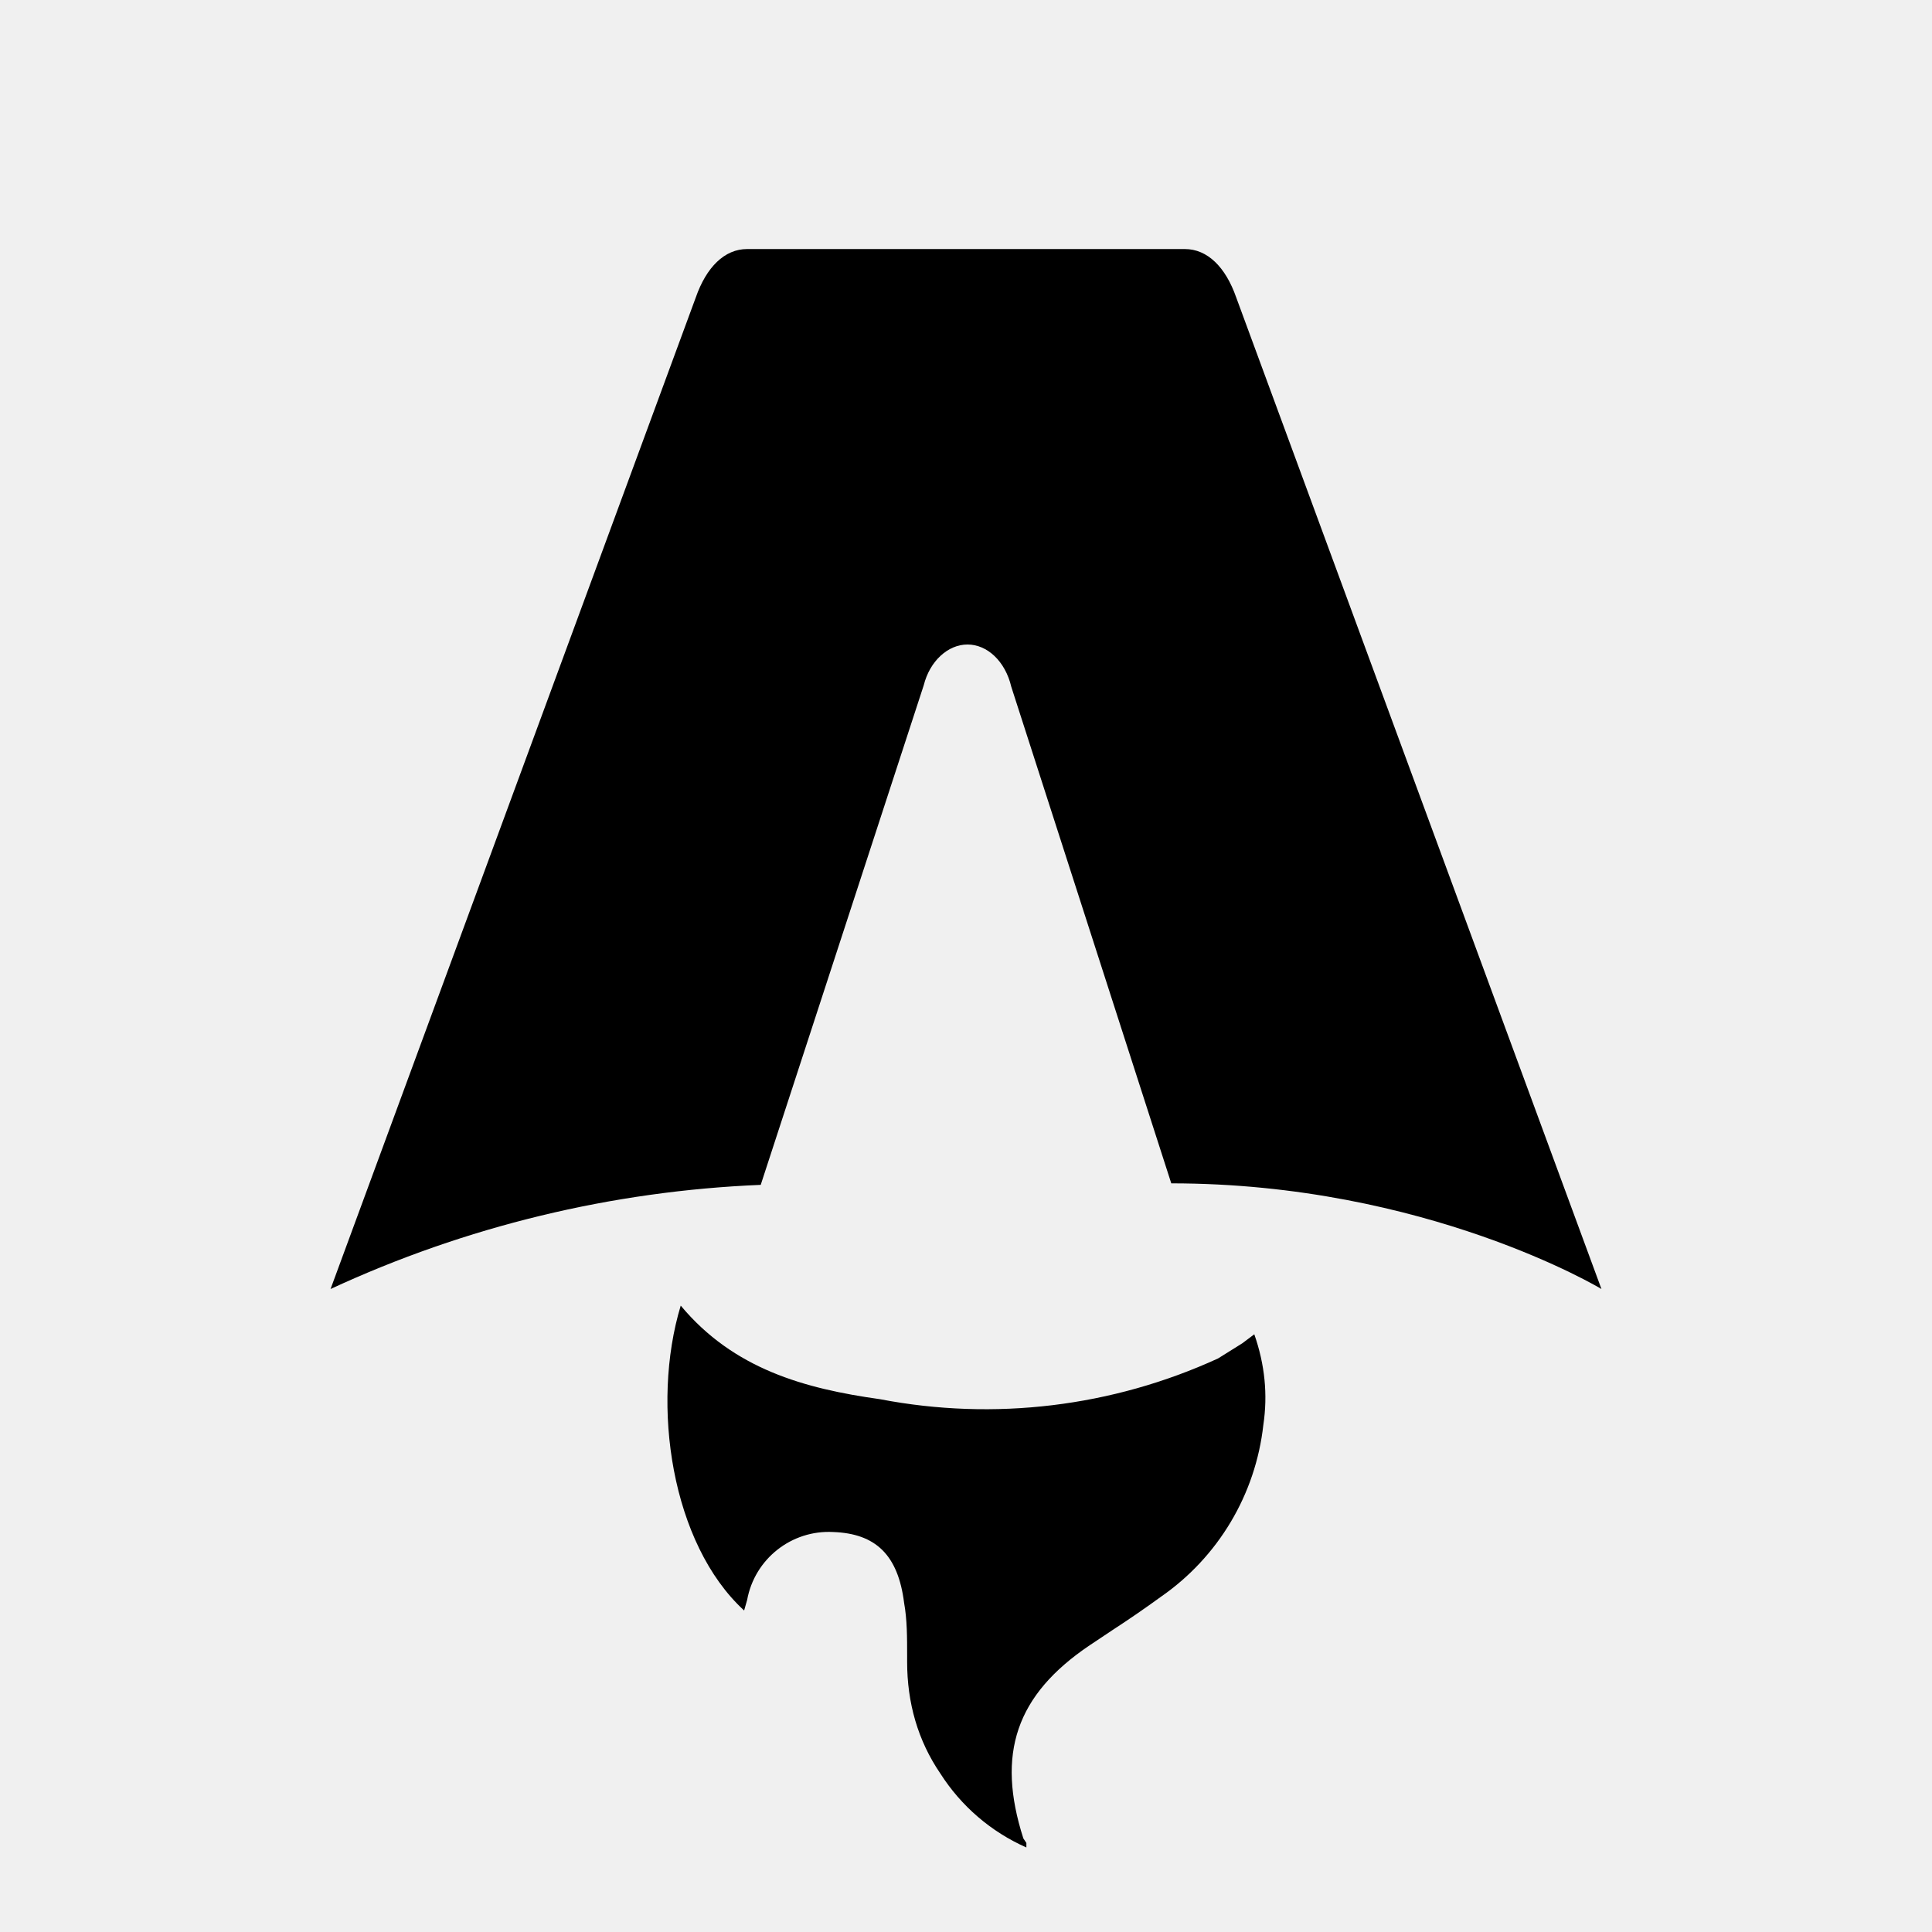
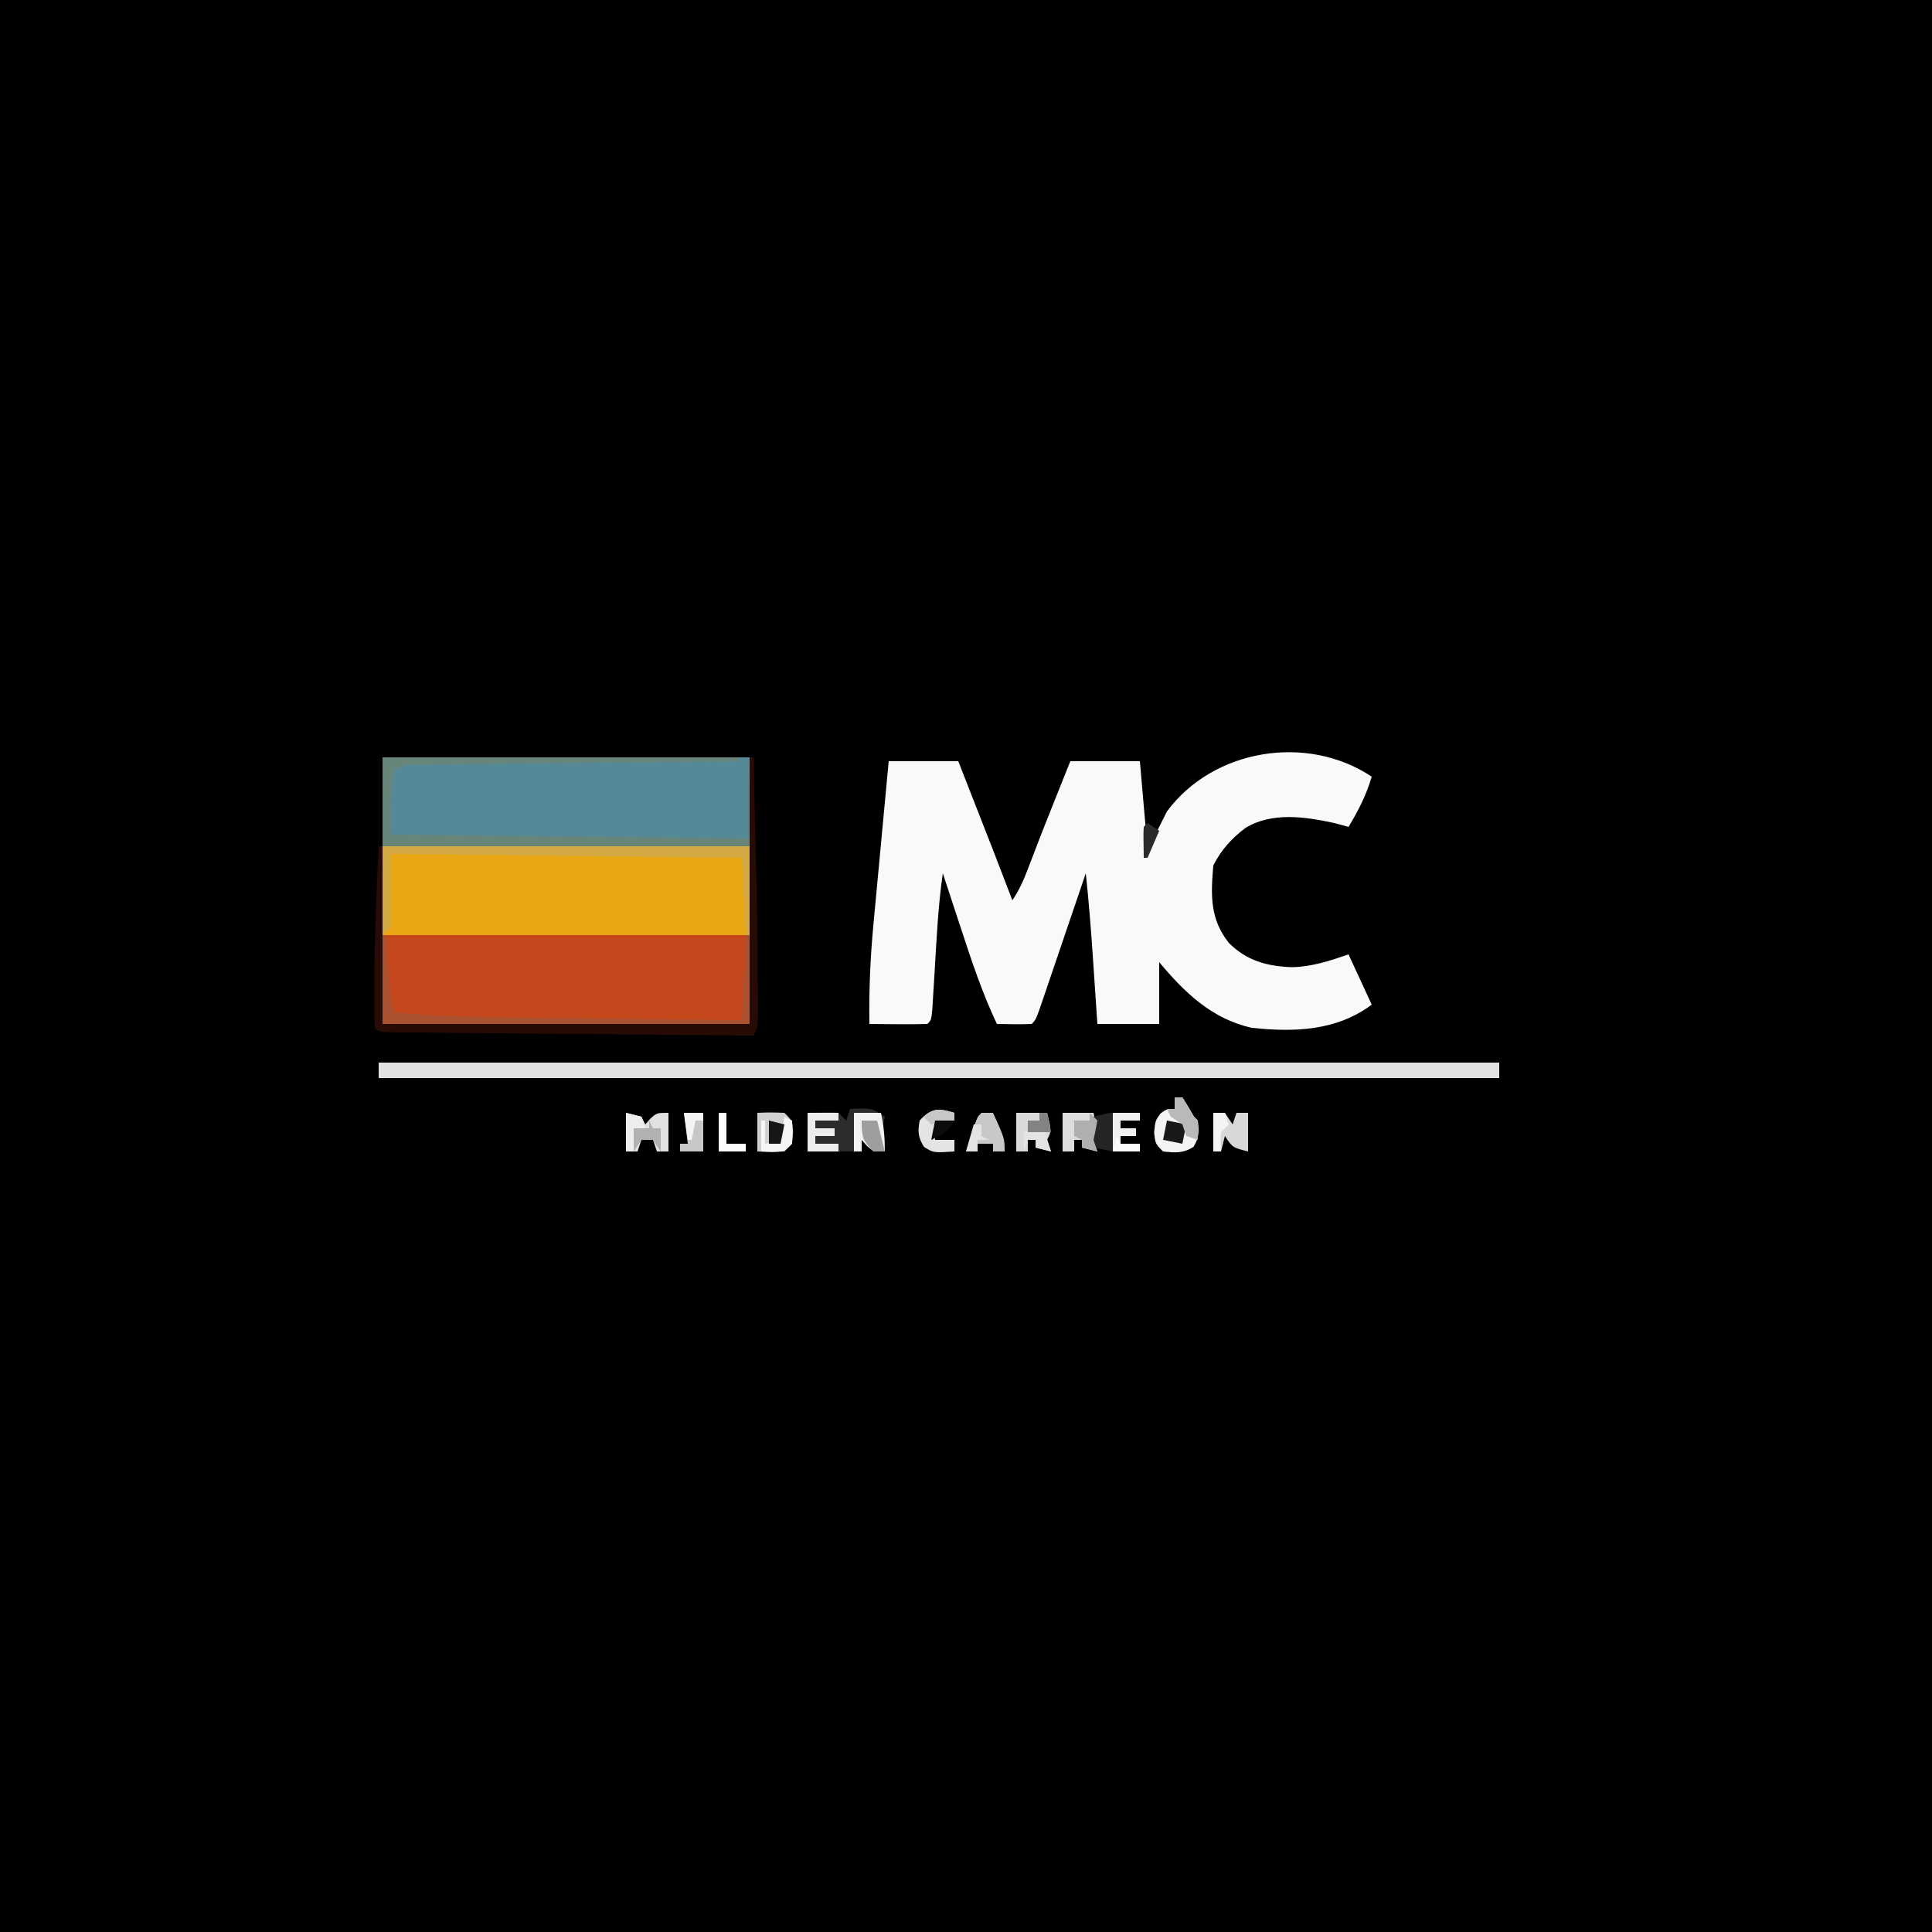
- <svg xmlns="http://www.w3.org/2000/svg" fill="none" viewBox="0 0 128 128">
-   <path d="M50.4 78.5a75.1 75.1 0 0 0-28.5 6.9l24.2-65.7c.7-2 1.9-3.2 3.4-3.2h29c1.5 0 2.7 1.2 3.4 3.2l24.2 65.7s-11.6-7-28.5-7L67 45.5c-.4-1.7-1.6-2.8-2.9-2.8-1.3 0-2.5 1.1-2.9 2.7L50.4 78.5Zm-1.1 28.2Zm-4.2-20.2c-2 6.6-.6 15.8 4.2 20.2a17.5 17.5 0 0 1 .2-.7 5.5 5.5 0 0 1 5.7-4.5c2.8.1 4.3 1.5 4.7 4.7.2 1.1.2 2.3.2 3.5v.4c0 2.7.7 5.2 2.2 7.4a13 13 0 0 0 5.7 4.9v-.3l-.2-.3c-1.8-5.6-.5-9.5 4.4-12.8l1.5-1a73 73 0 0 0 3.2-2.2 16 16 0 0 0 6.8-11.4c.3-2 .1-4-.6-6l-.8.6-1.6 1a37 37 0 0 1-22.4 2.7c-5-.7-9.7-2-13.2-6.2Z" />
-   <style>
-         path { fill: #000; }
-         @media (prefers-color-scheme: dark) {
-             path { fill: #FFF; }
-         }
-     </style>
+ <svg xmlns="http://www.w3.org/2000/svg" version="1.1" width="500" height="500">
+   <path d="M0 0 C165 0 330 0 500 0 C500 165 500 330 500 500 C335 500 170 500 0 500 C0 335 0 170 0 0 Z " fill="#000000" transform="translate(0,0)" />
+   <path d="M0 0 C31.35 0 62.7 0 95 0 C95 22.77 95 45.54 95 69 C63.65 69 32.3 69 0 69 C0 46.23 0 23.46 0 0 Z " fill="#E9A615" transform="translate(99,196)" />
+   <path d="M0 0 C-1.413 4.827 -3.43 8.716 -6 13 C-7.217 12.67 -8.434 12.34 -9.688 12 C-17.205 10.376 -25.681 9.105 -32.562 13.188 C-36.186 15.879 -38.972 18.943 -41 23 C-41.657 30.696 -41.881 36.8 -37 43 C-32.347 47.653 -27.146 49.051 -20.688 49.312 C-15.465 49.213 -10.923 47.664 -6 46 C-4.02 50.29 -2.04 54.58 0 59 C-9.077 65.808 -20.016 66.171 -31 65 C-41.316 62.743 -48.431 55.882 -55 48 C-55 53.28 -55 58.56 -55 64 C-60.28 64 -65.56 64 -71 64 C-71.199 61.034 -71.199 61.034 -71.402 58.008 C-71.535 56.058 -71.667 54.109 -71.8 52.159 C-71.935 50.169 -72.068 48.178 -72.201 46.188 C-72.684 39.11 -73.241 32.054 -74 25 C-74.389 26.146 -74.777 27.292 -75.177 28.472 C-76.615 32.709 -78.057 36.945 -79.499 41.18 C-80.124 43.016 -80.748 44.853 -81.37 46.689 C-82.264 49.324 -83.161 51.957 -84.059 54.59 C-84.338 55.416 -84.617 56.242 -84.905 57.093 C-86.886 62.886 -86.886 62.886 -88 64 C-91 64.142 -93.998 64.042 -97 64 C-100.776 56.033 -103.515 47.8 -106.25 39.438 C-106.713 38.033 -107.177 36.629 -107.641 35.225 C-108.765 31.818 -109.884 28.41 -111 25 C-112.221 33.472 -112.619 42.009 -113.125 50.547 C-113.246 52.572 -113.373 54.596 -113.5 56.621 C-113.572 57.822 -113.644 59.022 -113.719 60.26 C-114 63 -114 63 -115 64 C-117.53 64.073 -120.033 64.092 -122.562 64.062 C-123.273 64.058 -123.984 64.053 -124.717 64.049 C-126.478 64.037 -128.239 64.019 -130 64 C-130.143 55.158 -129.753 46.498 -128.906 37.699 C-128.795 36.497 -128.684 35.294 -128.57 34.056 C-128.219 30.266 -127.86 26.477 -127.5 22.688 C-127.259 20.097 -127.018 17.507 -126.777 14.916 C-126.191 8.61 -125.598 2.305 -125 -4 C-119.06 -4 -113.12 -4 -107 -4 C-97.234 20.915 -97.234 20.915 -93 32 C-90.999 28.998 -89.886 26.308 -88.625 22.938 C-86.48 17.264 -84.266 11.626 -82 6 C-81.25 4.125 -80.5 2.25 -79.75 0.375 C-79.172 -1.069 -78.595 -2.513 -78 -4 C-72.06 -4 -66.12 -4 -60 -4 C-59.01 7.385 -59.01 7.385 -58 19 C-56.35 15.7 -54.7 12.4 -53 9 C-41.02 -7.196 -16.734 -11.156 0 0 Z " fill="#F9F9F9" transform="translate(355,201)" />
+   <path d="M0 0 C31.35 0 62.7 0 95 0 C95 7.59 95 15.18 95 23 C63.65 23 32.3 23 0 23 C0 15.41 0 7.82 0 0 Z " fill="#C5481C" transform="translate(99,242)" />
+   <path d="M0 0 C31.35 0 62.7 0 95 0 C95 7.59 95 15.18 95 23 C63.65 23 32.3 23 0 23 C0 15.41 0 7.82 0 0 Z " fill="#568998" transform="translate(99,196)" />
+   <path d="M0 0 C95.7 0 191.4 0 290 0 C290 1.32 290 2.64 290 4 C194.3 4 98.6 4 0 4 C0 2.68 0 1.36 0 0 Z " fill="#E2E2E2" transform="translate(98,275)" />
+   <path d="M0 0 C0.33 0 0.66 0 1 0 C2.096 44.594 2.096 44.594 2.125 60.188 C2.13 61.187 2.134 62.187 2.139 63.217 C2.137 64.108 2.135 64.999 2.133 65.918 C2.132 66.668 2.131 67.419 2.129 68.192 C2 70 2 70 1 72 C-11.63 71.893 -24.26 71.78 -36.89 71.661 C-42.754 71.605 -48.618 71.552 -54.482 71.503 C-60.136 71.455 -65.79 71.403 -71.443 71.347 C-73.606 71.327 -75.768 71.308 -77.93 71.291 C-80.948 71.267 -83.965 71.237 -86.982 71.205 C-88.337 71.197 -88.337 71.197 -89.72 71.188 C-95.886 71.114 -95.886 71.114 -97 70 C-97.1 68.574 -97.131 67.144 -97.133 65.715 C-97.135 64.802 -97.137 63.89 -97.139 62.949 C-97.134 61.956 -97.13 60.962 -97.125 59.938 C-97.123 58.924 -97.121 57.91 -97.119 56.865 C-97.057 45.565 -96.564 34.285 -96 23 C-95.67 23 -95.34 23 -95 23 C-95 38.18 -95 53.36 -95 69 C-63.65 69 -32.3 69 0 69 C0 46.23 0 23.46 0 0 Z " fill="#280B05" transform="translate(194,196)" />
+   <path d="M0 0 C30.36 0 60.72 0 92 0 C92 0.33 92 0.66 92 1 C90.372 1.015 90.372 1.015 88.711 1.031 C78.498 1.129 68.286 1.232 58.073 1.339 C52.823 1.395 47.572 1.448 42.321 1.497 C37.257 1.545 32.193 1.597 27.13 1.653 C25.194 1.673 23.259 1.692 21.324 1.709 C18.62 1.733 15.917 1.763 13.213 1.795 C12.004 1.803 12.004 1.803 10.77 1.812 C6.754 1.777 6.754 1.777 3 3 C1.953 8.863 2 13.883 2 20 C32.69 20.33 63.38 20.66 95 21 C95 21.66 95 22.32 95 23 C63.65 23 32.3 23 0 23 C0 15.41 0 7.82 0 0 Z " fill="#688579" transform="translate(99,196)" />
+   <path d="M0 0 C31.35 0 62.7 0 95 0 C95 7.59 95 15.18 95 23 C94.67 23 94.34 23 94 23 C93.67 16.4 93.34 9.8 93 3 C62.97 2.67 32.94 2.34 2 2 C2 8.27 2 14.54 2 21 C1.34 21.66 0.68 22.32 0 23 C0 15.41 0 7.82 0 0 Z " fill="#D2A942" transform="translate(99,219)" />
+   <path d="M0 0 C5.625 -0.25 5.625 -0.25 9 2 C8.814 2.928 8.629 3.856 8.438 4.812 C7.759 8.013 7.759 8.013 9 11 C6 11 6 11 4.312 9.5 C3.879 9.005 3.446 8.51 3 8 C3 8.99 3 9.98 3 11 C-1.62 11 -6.24 11 -11 11 C-11 7.7 -11 4.4 -11 1 C-4.945 0.805 -4.945 0.805 -3 1 C-2.34 1.66 -1.68 2.32 -1 3 C-0.67 2.01 -0.34 1.02 0 0 Z " fill="#2C2C2C" transform="translate(220,287)" />
+   <path d="M0 0 C0.33 0 0.66 0 1 0 C1.061 1.109 1.121 2.217 1.184 3.359 C1.268 4.823 1.353 6.286 1.438 7.75 C1.477 8.48 1.516 9.209 1.557 9.961 C1.761 13.427 2.085 16.653 3 20 C13.08 21.055 23.112 21.214 33.234 21.316 C34.966 21.337 36.698 21.358 38.429 21.379 C42.947 21.434 47.464 21.484 51.982 21.532 C56.608 21.583 61.234 21.638 65.859 21.693 C74.906 21.8 83.953 21.901 93 22 C93.33 14.74 93.66 7.48 94 0 C94.33 0 94.66 0 95 0 C95 7.59 95 15.18 95 23 C63.65 23 32.3 23 0 23 C0 15.41 0 7.82 0 0 Z " fill="#AA5132" transform="translate(99,242)" />
+   <path d="M0 0 C0.66 0 1.32 0 2 0 C3.049 1.636 4.049 3.305 5 5 C5.33 5.33 5.66 5.66 6 6 C6.292 8.772 6.364 10.414 4.875 12.812 C2.166 14.528 0.137 14.334 -3 14 C-5 12 -5 12 -5.312 9.062 C-5 6 -5 6 -3.625 4.125 C-2 3 -2 3 0 3 C0 2.01 0 1.02 0 0 Z " fill="#F4F4F4" transform="translate(304,284)" />
+   <path d="M0 0 C3.375 -0.125 3.375 -0.125 7 0 C9 2 9 2 9.25 5 C9 8 9 8 7 10 C3.375 10.125 3.375 10.125 0 10 C0 6.7 0 3.4 0 0 Z " fill="#D0D0D0" transform="translate(196,288)" />
+   <path d="M0 0 C1.32 0.33 2.64 0.66 4 1 C4.33 1.66 4.66 2.32 5 3 C5.433 2.505 5.866 2.01 6.312 1.5 C8 0 8 0 11 0 C11 3.3 11 6.6 11 10 C10.01 10 9.02 10 8 10 C7.67 9.01 7.34 8.02 7 7 C6.01 7 5.02 7 4 7 C3.67 7.99 3.34 8.98 3 10 C2.01 10 1.02 10 0 10 C0 6.7 0 3.4 0 0 Z " fill="#E1E1E1" transform="translate(162,288)" />
+   <path d="M0 0 C2.64 0 5.28 0 8 0 C9.125 4.75 9.125 4.75 8 7 C8.33 7.99 8.66 8.98 9 10 C7.68 9.67 6.36 9.34 5 9 C5 8.34 5 7.68 5 7 C4.34 7 3.68 7 3 7 C3 7.99 3 8.98 3 10 C2.01 10 1.02 10 0 10 C0 6.7 0 3.4 0 0 Z " fill="#DDDDDD" transform="translate(275,288)" />
+   <path d="M0 0 C2.64 0 5.28 0 8 0 C9.125 4.75 9.125 4.75 8 7 C8.33 7.99 8.66 8.98 9 10 C7.68 9.67 6.36 9.34 5 9 C5 8.34 5 7.68 5 7 C4.34 7 3.68 7 3 7 C3 7.99 3 8.98 3 10 C2.01 10 1.02 10 0 10 C0 6.7 0 3.4 0 0 Z " fill="#DADADA" transform="translate(263,288)" />
+   <path d="M0 0 C0.99 0 1.98 0 3 0 C3.66 0.99 4.32 1.98 5 3 C5.33 2.01 5.66 1.02 6 0 C6.99 0 7.98 0 9 0 C9 3.3 9 6.6 9 10 C5 9 5 9 3 6 C2.67 7.32 2.34 8.64 2 10 C1.34 10 0.68 10 0 10 C0 6.7 0 3.4 0 0 Z " fill="#D8D8D8" transform="translate(314,288)" />
+   <path d="M0 0 C2.31 0 4.62 0 7 0 C7.74 3.423 8 6.501 8 10 C5 10 5 10 3.312 8.5 C2.879 8.005 2.446 7.51 2 7 C2 7.99 2 8.98 2 10 C1.34 10 0.68 10 0 10 C0 6.7 0 3.4 0 0 Z " fill="#F2F2F2" transform="translate(221,288)" />
+   <path d="M0 0 C0.99 0 1.98 0 3 0 C6 6.625 6 6.625 6 10 C5.01 10 4.02 10 3 10 C3 9.34 3 8.68 3 8 C1.68 8 0.36 8 -1 8 C-1 8.66 -1 9.32 -1 10 C-1.99 10 -2.98 10 -4 10 C-3.524 8.52 -3.044 7.041 -2.562 5.562 C-2.296 4.739 -2.029 3.915 -1.754 3.066 C-1 1 -1 1 0 0 Z " fill="#C8C8C8" transform="translate(254,288)" />
+   <path d="M0 0 C2.64 0 5.28 0 8 0 C8 0.66 8 1.32 8 2 C6.02 2 4.04 2 2 2 C2 2.66 2 3.32 2 4 C3.65 4 5.3 4 7 4 C7 4.66 7 5.32 7 6 C5.35 6 3.7 6 2 6 C2 6.66 2 7.32 2 8 C3.98 8 5.96 8 8 8 C8 8.66 8 9.32 8 10 C5.36 10 2.72 10 0 10 C0 6.7 0 3.4 0 0 Z " fill="#EDEDED" transform="translate(209,288)" />
+   <path d="M0 0 C0 0.66 0 1.32 0 2 C-1.65 2.33 -3.3 2.66 -5 3 C-5 4.32 -5 5.64 -5 7 C-3.35 7 -1.7 7 0 7 C0 7.99 0 8.98 0 10 C-5.429 10.362 -5.429 10.362 -7.875 8.812 C-9.422 6.32 -9.504 4.88 -9 2 C-6.049 -1.279 -4.095 -1.251 0 0 Z " fill="#E4E4E4" transform="translate(247,288)" />
+   <path d="M0 0 C2.31 0 4.62 0 7 0 C7 0.66 7 1.32 7 2 C5.35 2 3.7 2 2 2 C2 2.66 2 3.32 2 4 C3.32 4 4.64 4 6 4 C6 4.66 6 5.32 6 6 C4.68 6 3.36 6 2 6 C2 6.66 2 7.32 2 8 C3.65 8 5.3 8 7 8 C7 8.66 7 9.32 7 10 C4.69 10 2.38 10 0 10 C0 6.7 0 3.4 0 0 Z " fill="#F0F0F0" transform="translate(288,288)" />
+   <path d="M0 0 C0 3.3 0 6.6 0 10 C-1.65 9.67 -3.3 9.34 -5 9 C-6.097 5.71 -5.8 4.287 -5 1 C-1.125 0 -1.125 0 0 0 Z " fill="#252525" transform="translate(288,288)" />
+   <path d="M0 0 C1.65 0 3.3 0 5 0 C5 3.3 5 6.6 5 10 C3.02 10 1.04 10 -1 10 C-1 9.34 -1 8.68 -1 8 C-0.34 8 0.32 8 1 8 C0.67 5.36 0.34 2.72 0 0 Z " fill="#C7C7C7" transform="translate(177,288)" />
+   <path d="M0 0 C0.66 0.66 1.32 1.32 2 2 C1.7 3.673 1.364 5.34 1 7 C1.33 7.99 1.66 8.98 2 10 C0.68 9.67 -0.64 9.34 -2 9 C-2 8.34 -2 7.68 -2 7 C-2.66 6.67 -3.32 6.34 -4 6 C-4 4.68 -4 3.36 -4 2 C-2.68 2 -1.36 2 0 2 C0 1.34 0 0.68 0 0 Z " fill="#AFAFAF" transform="translate(282,288)" />
+   <path d="M0 0 C0.66 0.33 1.32 0.66 2 1 C2.125 3.875 2.125 3.875 2 7 C0 9 0 9 -3.125 9.125 C-4.548 9.063 -4.548 9.063 -6 9 C-6 6.36 -6 3.72 -6 1 C-5.67 1 -5.34 1 -5 1 C-5 2.98 -5 4.96 -5 7 C-3.68 6.67 -2.36 6.34 -1 6 C-0.67 4.02 -0.34 2.04 0 0 Z " fill="#F5F5F5" transform="translate(203,289)" />
+   <path d="M0 0 C1.65 0.33 3.3 0.66 5 1 C4.67 2.65 4.34 4.3 4 6 C2.35 5.67 0.7 5.34 -1 5 C-0.67 3.35 -0.34 1.7 0 0 Z " fill="#191919" transform="translate(302,290)" />
+   <path d="M0 0 C0.66 0 1.32 0 2 0 C3.049 1.636 4.049 3.305 5 5 C5.33 5.33 5.66 5.66 6 6 C6.041 7.666 6.043 9.334 6 11 C5.01 10.67 4.02 10.34 3 10 C2.67 9.01 2.34 8.02 2 7 C1.01 6.34 0.02 5.68 -1 5 C-1.33 4.34 -1.66 3.68 -2 3 C-1.34 3 -0.68 3 0 3 C0 2.01 0 1.02 0 0 Z " fill="#B9B9B9" transform="translate(304,284)" />
+   <path d="M0 0 C0.66 0 1.32 0 2 0 C2 2.64 2 5.28 2 8 C3.65 8 5.3 8 7 8 C7 8.66 7 9.32 7 10 C4.69 10 2.38 10 0 10 C0 6.7 0 3.4 0 0 Z " fill="#FCFCFC" transform="translate(186,288)" />
+   <path d="M0 0 C1.32 0.33 2.64 0.66 4 1 C4.33 1.99 4.66 2.98 5 4 C4.01 4.495 4.01 4.495 3 5 C2.344 7.527 2.344 7.527 2 10 C1.34 10 0.68 10 0 10 C0 6.7 0 3.4 0 0 Z " fill="#EEEEEE" transform="translate(162,288)" />
+   <path d="M0 0 C1.32 0 2.64 0 4 0 C4.66 2.64 5.32 5.28 6 8 C5.01 8 4.02 8 3 8 C0.197 5.094 0 4.212 0 0 Z " fill="#9E9E9E" transform="translate(223,290)" />
+   <path d="M0 0 C0.144 0.598 0.289 1.196 0.438 1.812 C0.887 3.562 1.429 5.287 2 7 C0.68 6.67 -0.64 6.34 -2 6 C-2 5.34 -2 4.68 -2 4 C-2.66 4 -3.32 4 -4 4 C-4.33 4.99 -4.66 5.98 -5 7 C-5 5.35 -5 3.7 -5 2 C-3.35 1.34 -1.7 0.68 0 0 Z " fill="#E3E3E3" transform="translate(270,291)" />
+   <path d="M0 0 C0.33 0.66 0.66 1.32 1 2 C1.66 2 2.32 2 3 2 C3 3.98 3 5.96 3 8 C2.34 7.01 1.68 6.02 1 5 C0.01 5 -0.98 5 -2 5 C-2.66 5.99 -3.32 6.98 -4 8 C-4 6.02 -4 4.04 -4 2 C-2.68 2 -1.36 2 0 2 C0 1.34 0 0.68 0 0 Z " fill="#B1B1B1" transform="translate(168,290)" />
+   <path d="M0 0 C0.99 0 1.98 0 3 0 C3.33 0.99 3.66 1.98 4 3 C3.34 3.66 2.68 4.32 2 5 C1.833 7.584 1.833 7.584 2 10 C1.34 10 0.68 10 0 10 C0 6.7 0 3.4 0 0 Z " fill="#F4F4F4" transform="translate(314,288)" />
+   <path d="M0 0 C1.32 0.33 2.64 0.66 4 1 C3.67 2.65 3.34 4.3 3 6 C2.01 6 1.02 6 0 6 C0 4.02 0 2.04 0 0 Z " fill="#161616" transform="translate(199,290)" />
+   <path d="M0 0 C0.66 0 1.32 0 2 0 C2 0.99 2 1.98 2 3 C2.66 3.33 3.32 3.66 4 4 C3.01 4 2.02 4 1 4 C1 4.99 1 5.98 1 7 C0.01 7 -0.98 7 -2 7 C-1.34 4.69 -0.68 2.38 0 0 Z " fill="#E3E3E3" transform="translate(252,291)" />
+   <path d="M0 0 C0.763 0.206 1.526 0.412 2.312 0.625 C2.312 1.285 2.312 1.945 2.312 2.625 C-0.562 3.25 -0.562 3.25 -3.688 3.625 C-4.348 2.965 -5.008 2.305 -5.688 1.625 C-2.688 -0.375 -2.688 -0.375 0 0 Z " fill="#C7C7C7" transform="translate(244.6875,287.375)" />
+   <path d="M0 0 C1.65 0 3.3 0 5 0 C5 0.66 5 1.32 5 2 C4.34 2 3.68 2 3 2 C2.67 3.65 2.34 5.3 2 7 C1.67 7 1.34 7 1 7 C0.67 4.69 0.34 2.38 0 0 Z " fill="#F4F4F4" transform="translate(177,288)" />
+   <path d="M0 0 C0.66 0 1.32 0 2 0 C2.33 1.65 2.66 3.3 3 5 C1 5 -1 5 -3 5 C-3 4.01 -3 3.02 -3 2 C-2.01 2 -1.02 2 0 2 C0 1.34 0 0.68 0 0 Z " fill="#838383" transform="translate(269,288)" />
+   <path d="M0 0 C1.485 0.99 1.485 0.99 3 2 C2.01 4.31 1.02 6.62 0 9 C-0.33 9 -0.66 9 -1 9 C-1.098 2.848 -1.098 2.848 -1 1 C-0.67 0.67 -0.34 0.34 0 0 Z " fill="#2B2B2B" transform="translate(297,213)" />
+   <path d="M0 0 C0.33 0.66 0.66 1.32 1 2 C2.65 2 4.3 2 6 2 C6 2.66 6 3.32 6 4 C3.69 4 1.38 4 -1 4 C-0.67 2.68 -0.34 1.36 0 0 Z " fill="#FBFBFB" transform="translate(289,294)" />
+   <path d="M0 0 C1.65 0 3.3 0 5 0 C2.993 3.011 2.161 3.63 -1 5 C-0.67 3.35 -0.34 1.7 0 0 Z " fill="#0C0C0C" transform="translate(242,290)" />
</svg>
